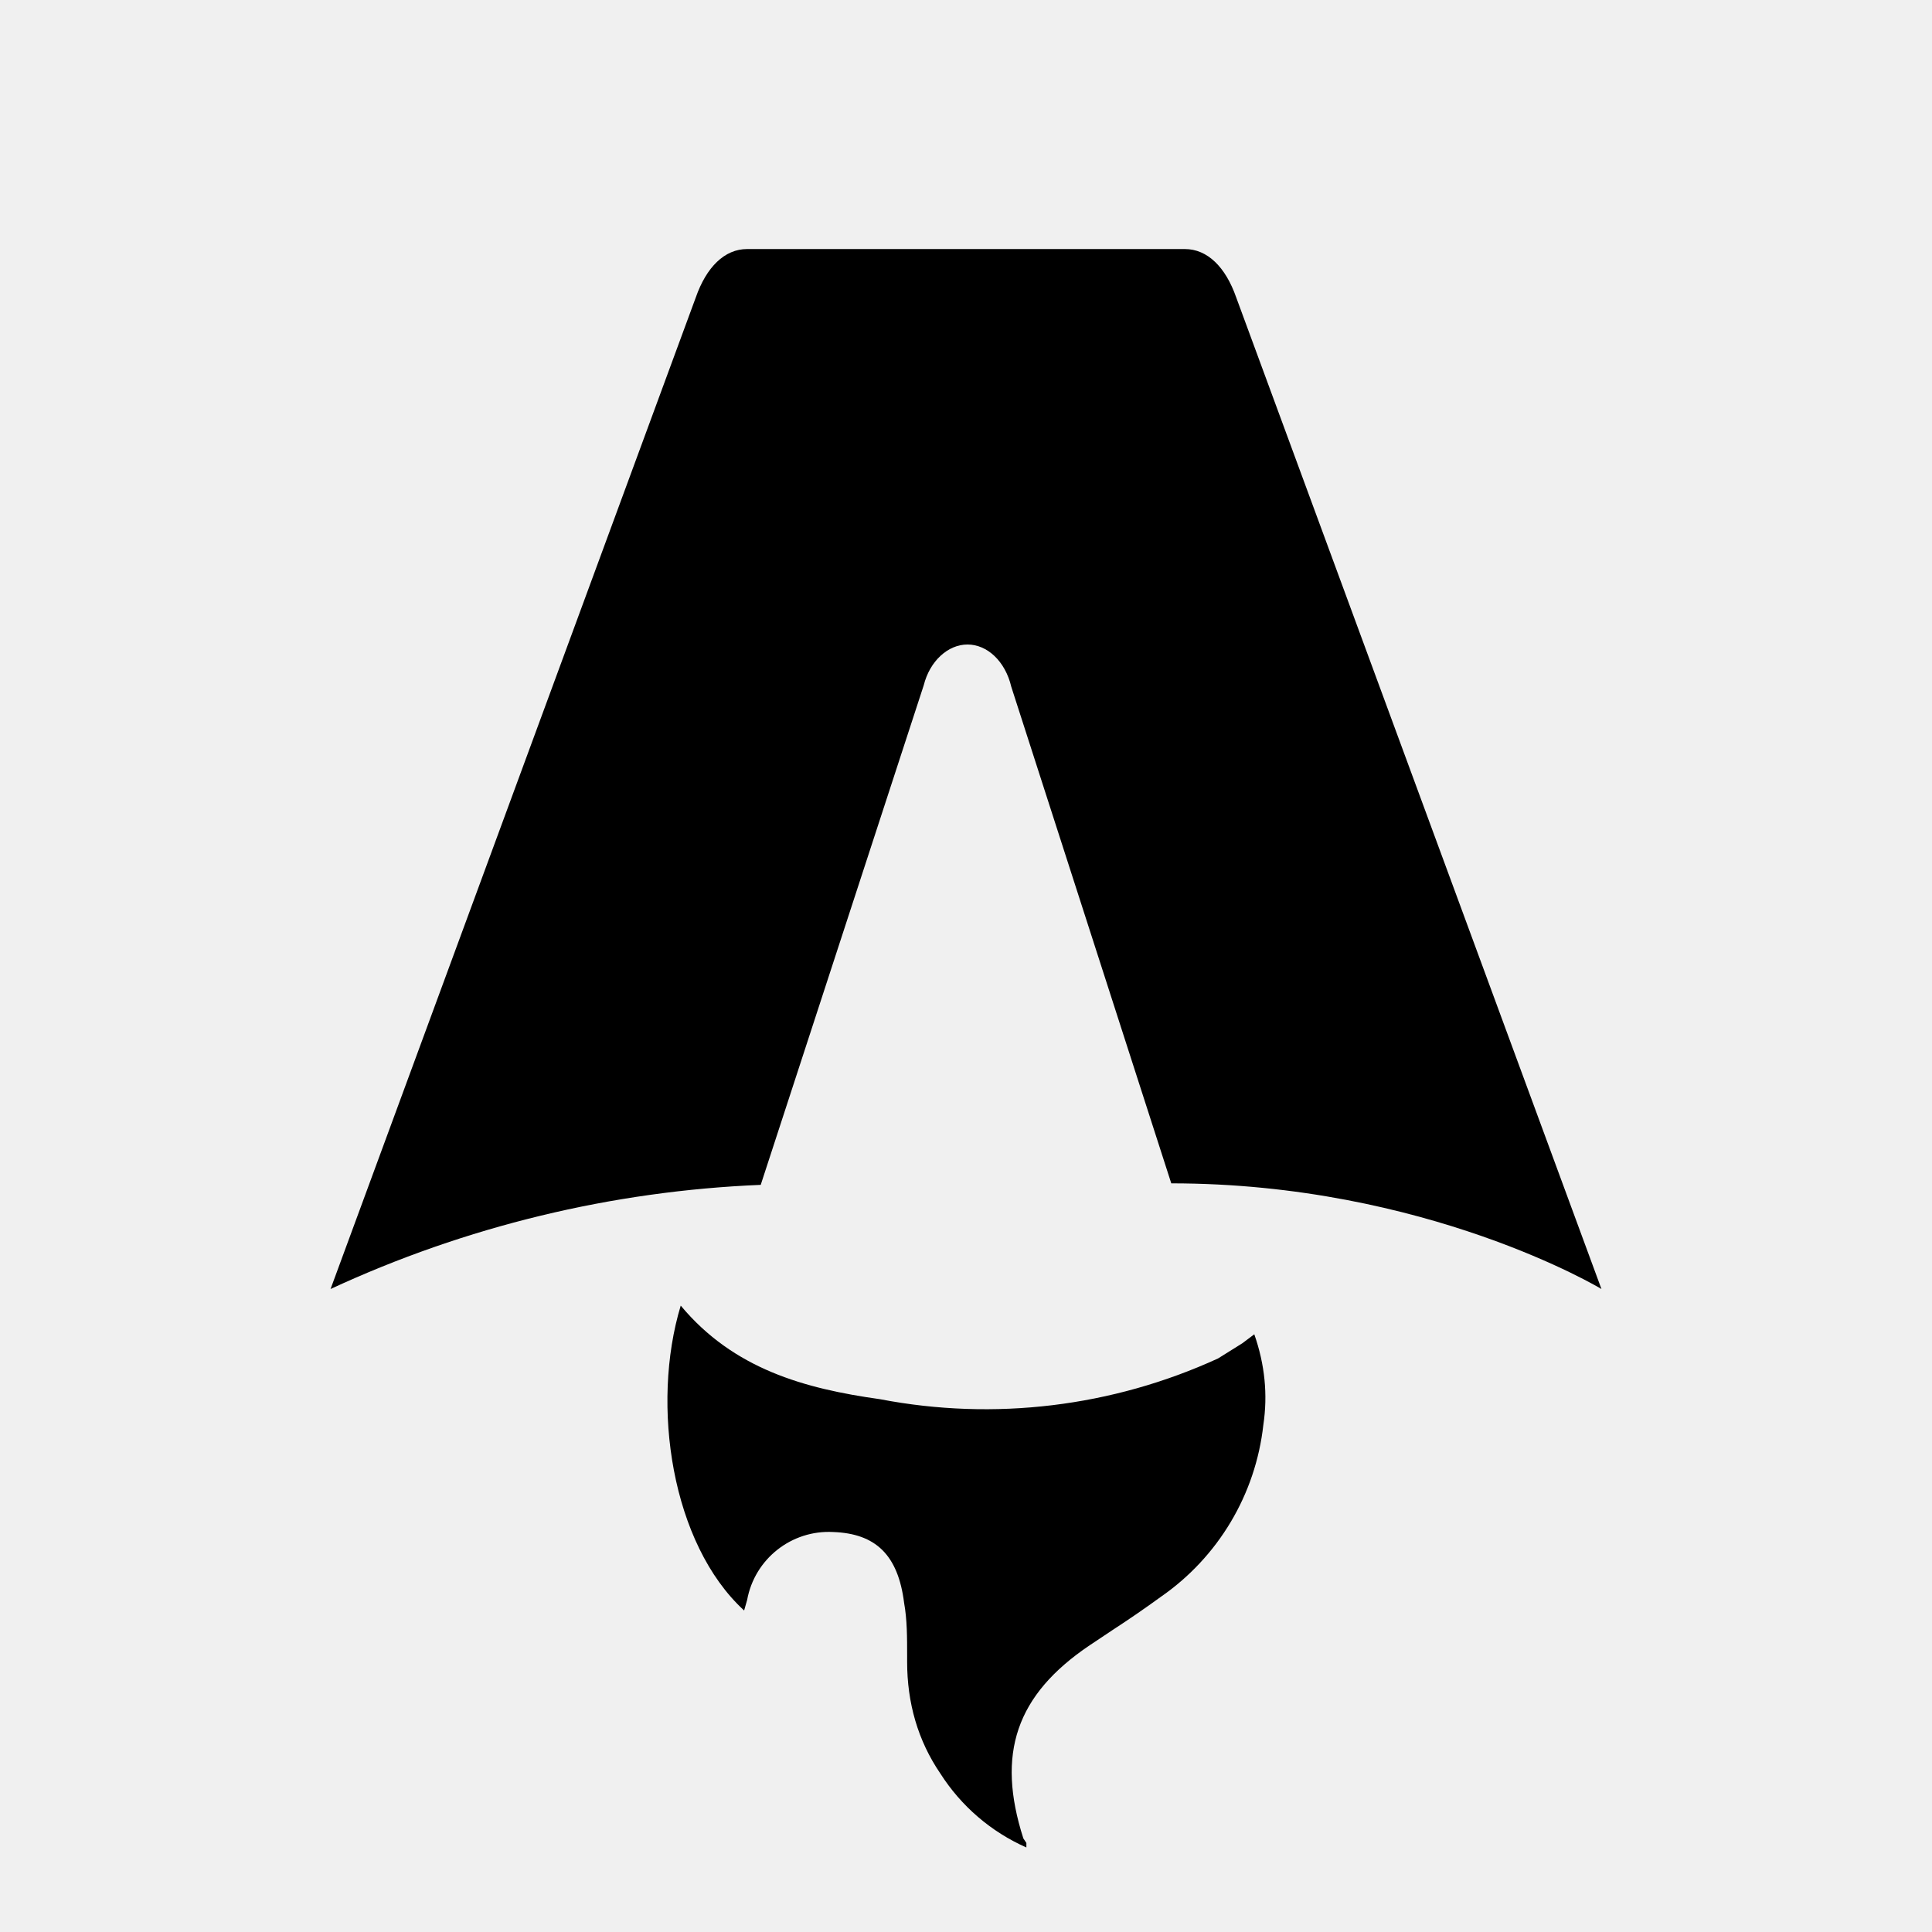
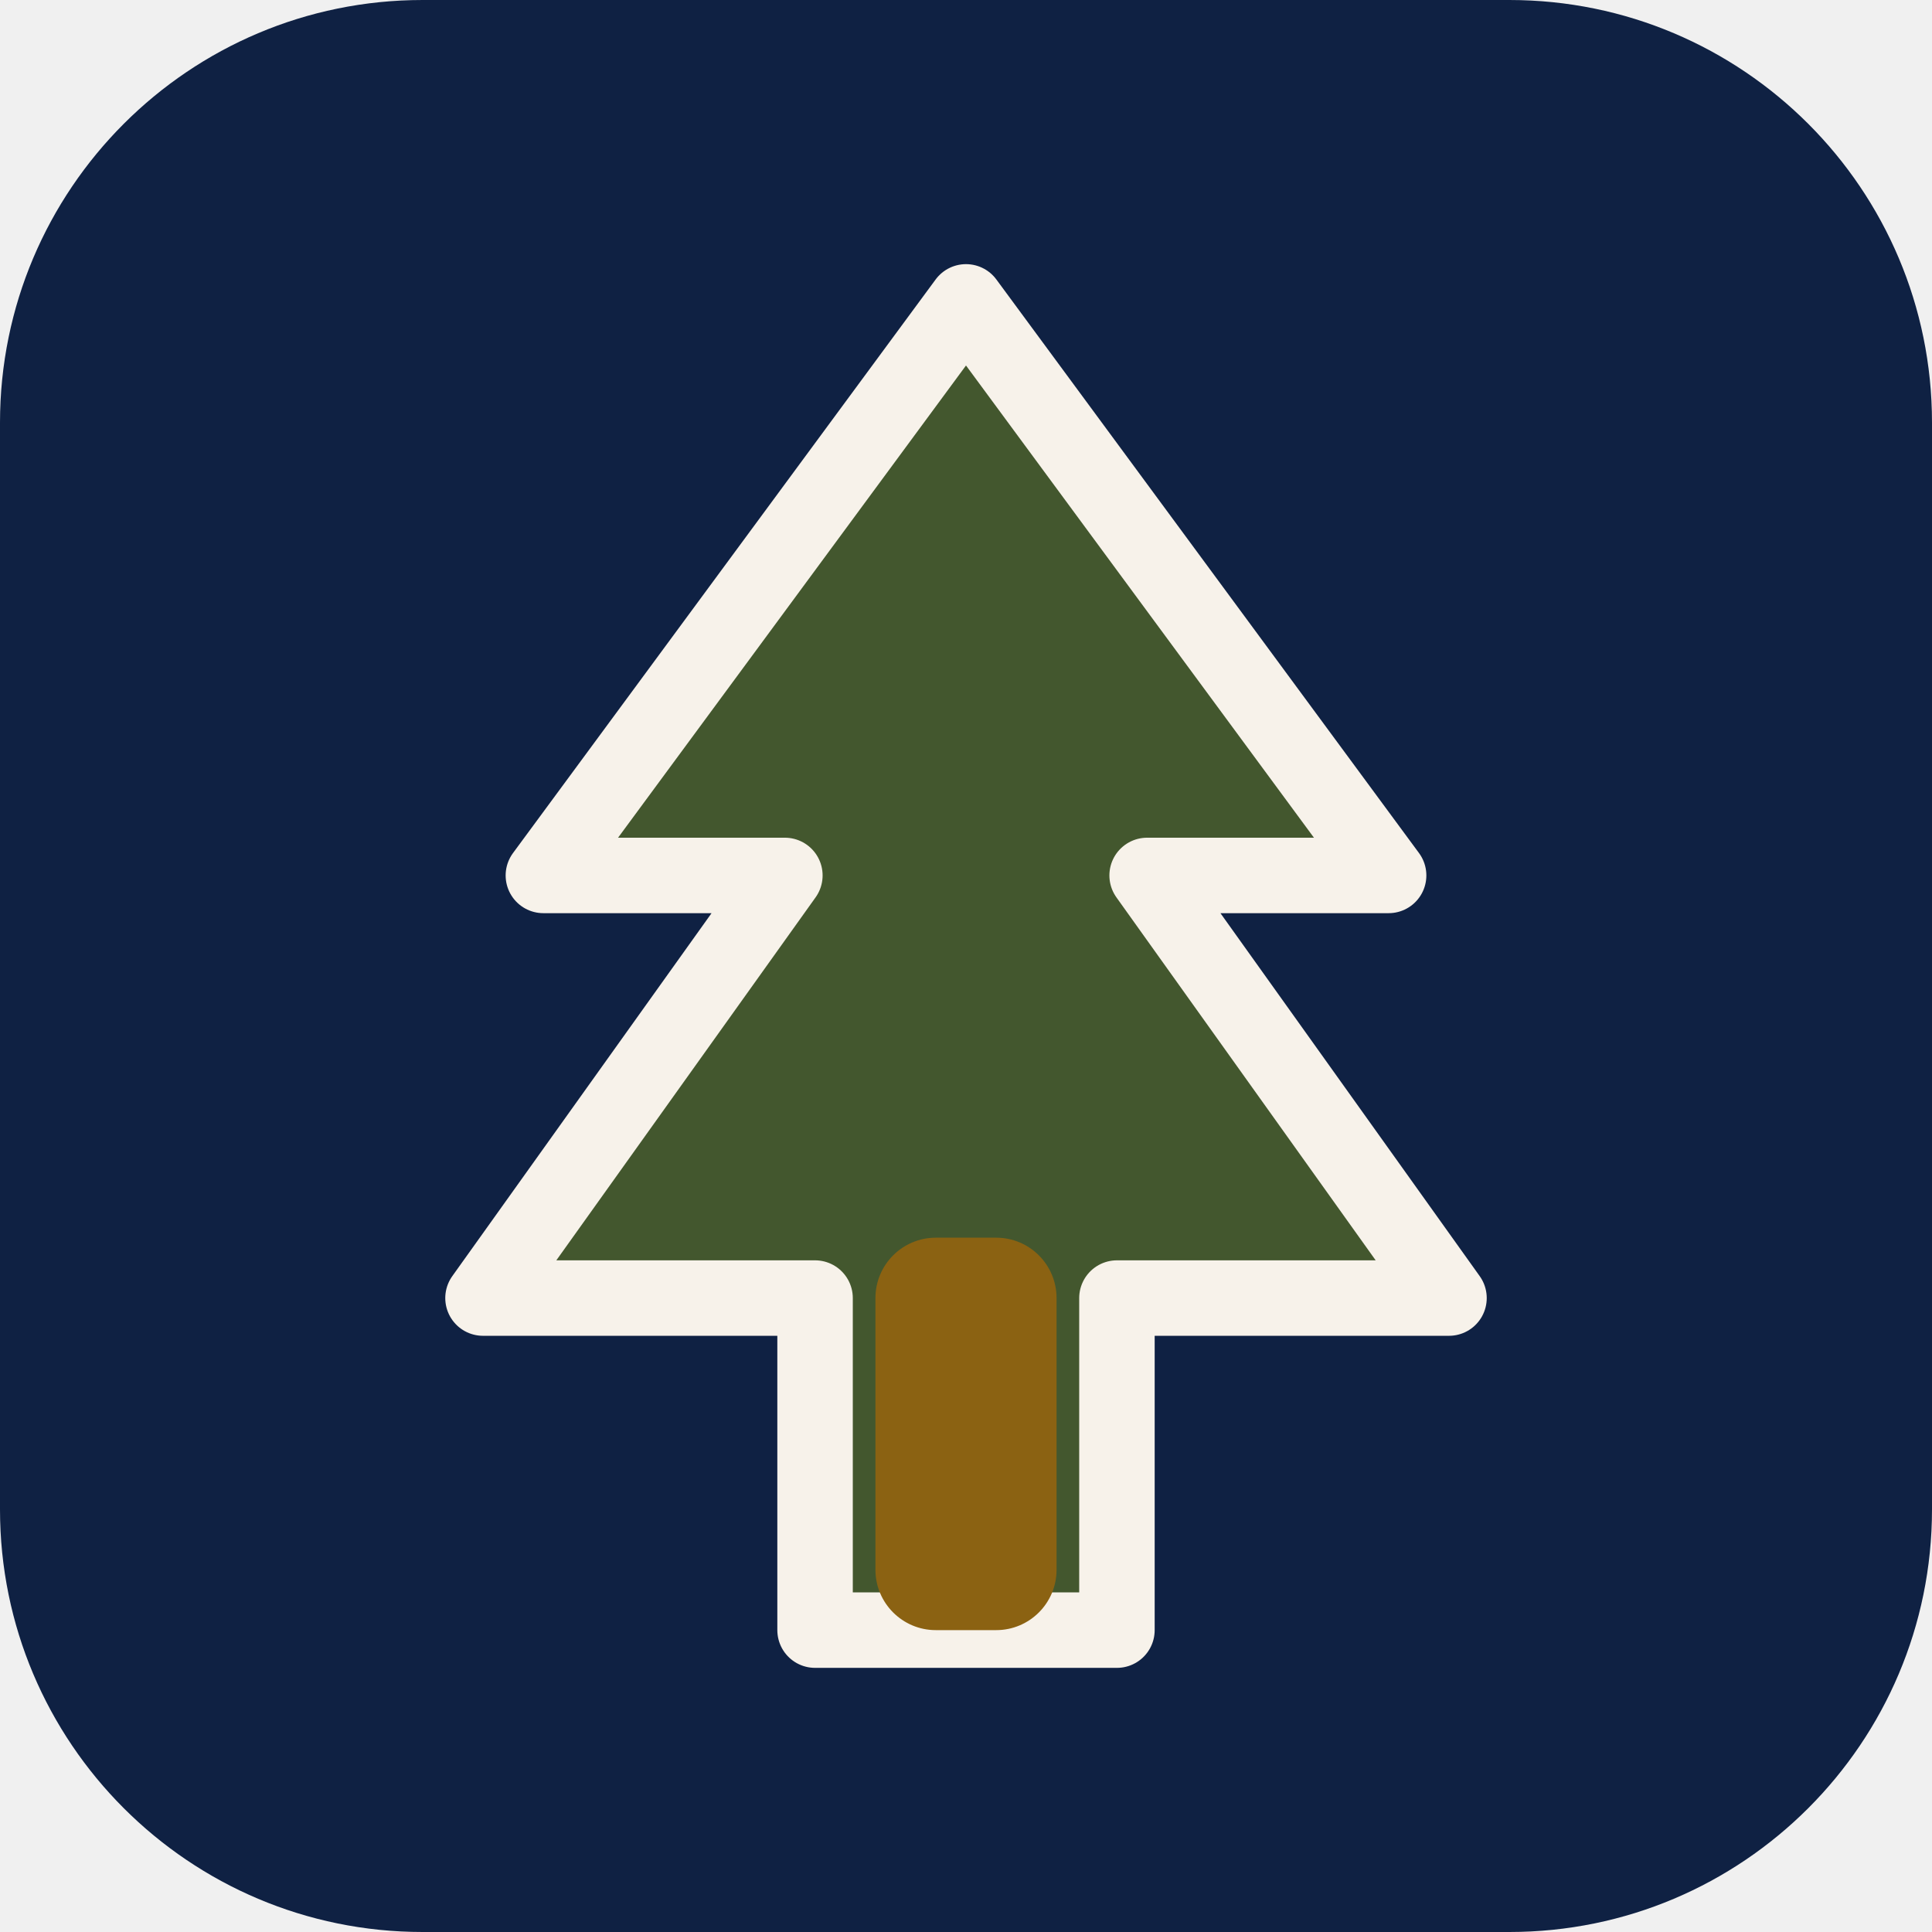
- <svg xmlns="http://www.w3.org/2000/svg" fill="none" viewBox="0 0 128 128">
-   <path d="M50.4 78.5a75.1 75.1 0 0 0-28.5 6.9l24.2-65.7c.7-2 1.9-3.2 3.4-3.2h29c1.5 0 2.7 1.2 3.4 3.2l24.2 65.7s-11.6-7-28.5-7L67 45.5c-.4-1.7-1.6-2.8-2.9-2.8-1.3 0-2.5 1.1-2.9 2.7L50.4 78.5Zm-1.1 28.2Zm-4.2-20.2c-2 6.6-.6 15.8 4.2 20.2a17.5 17.5 0 0 1 .2-.7 5.5 5.5 0 0 1 5.7-4.5c2.8.1 4.3 1.5 4.7 4.7.2 1.1.2 2.3.2 3.5v.4c0 2.7.7 5.2 2.2 7.4a13 13 0 0 0 5.7 4.9v-.3l-.2-.3c-1.8-5.6-.5-9.5 4.4-12.8l1.5-1a73 73 0 0 0 3.2-2.2 16 16 0 0 0 6.8-11.4c.3-2 .1-4-.6-6l-.8.6-1.6 1a37 37 0 0 1-22.4 2.7c-5-.7-9.7-2-13.2-6.2Z" />
-   <style>
-         path { fill: #000; }
-         @media (prefers-color-scheme: dark) {
-             path { fill: #FFF; }
-         }
-     </style>
+ <svg xmlns="http://www.w3.org/2000/svg" viewBox="0 0 64 64" role="img" aria-label="Tree icon">
+   <rect width="64" height="64" rx="14" fill="#0F2143" />
+   <path d="M32 10 18 29h8l-10 14h11v11h10V43h11L38 29h8L32 10Z" fill="#43572E" stroke="#F7F2EA" stroke-linejoin="round" stroke-width="2.5" />
+   <rect x="29" y="41" width="6" height="13" rx="2" fill="#8B6212" />
</svg>
